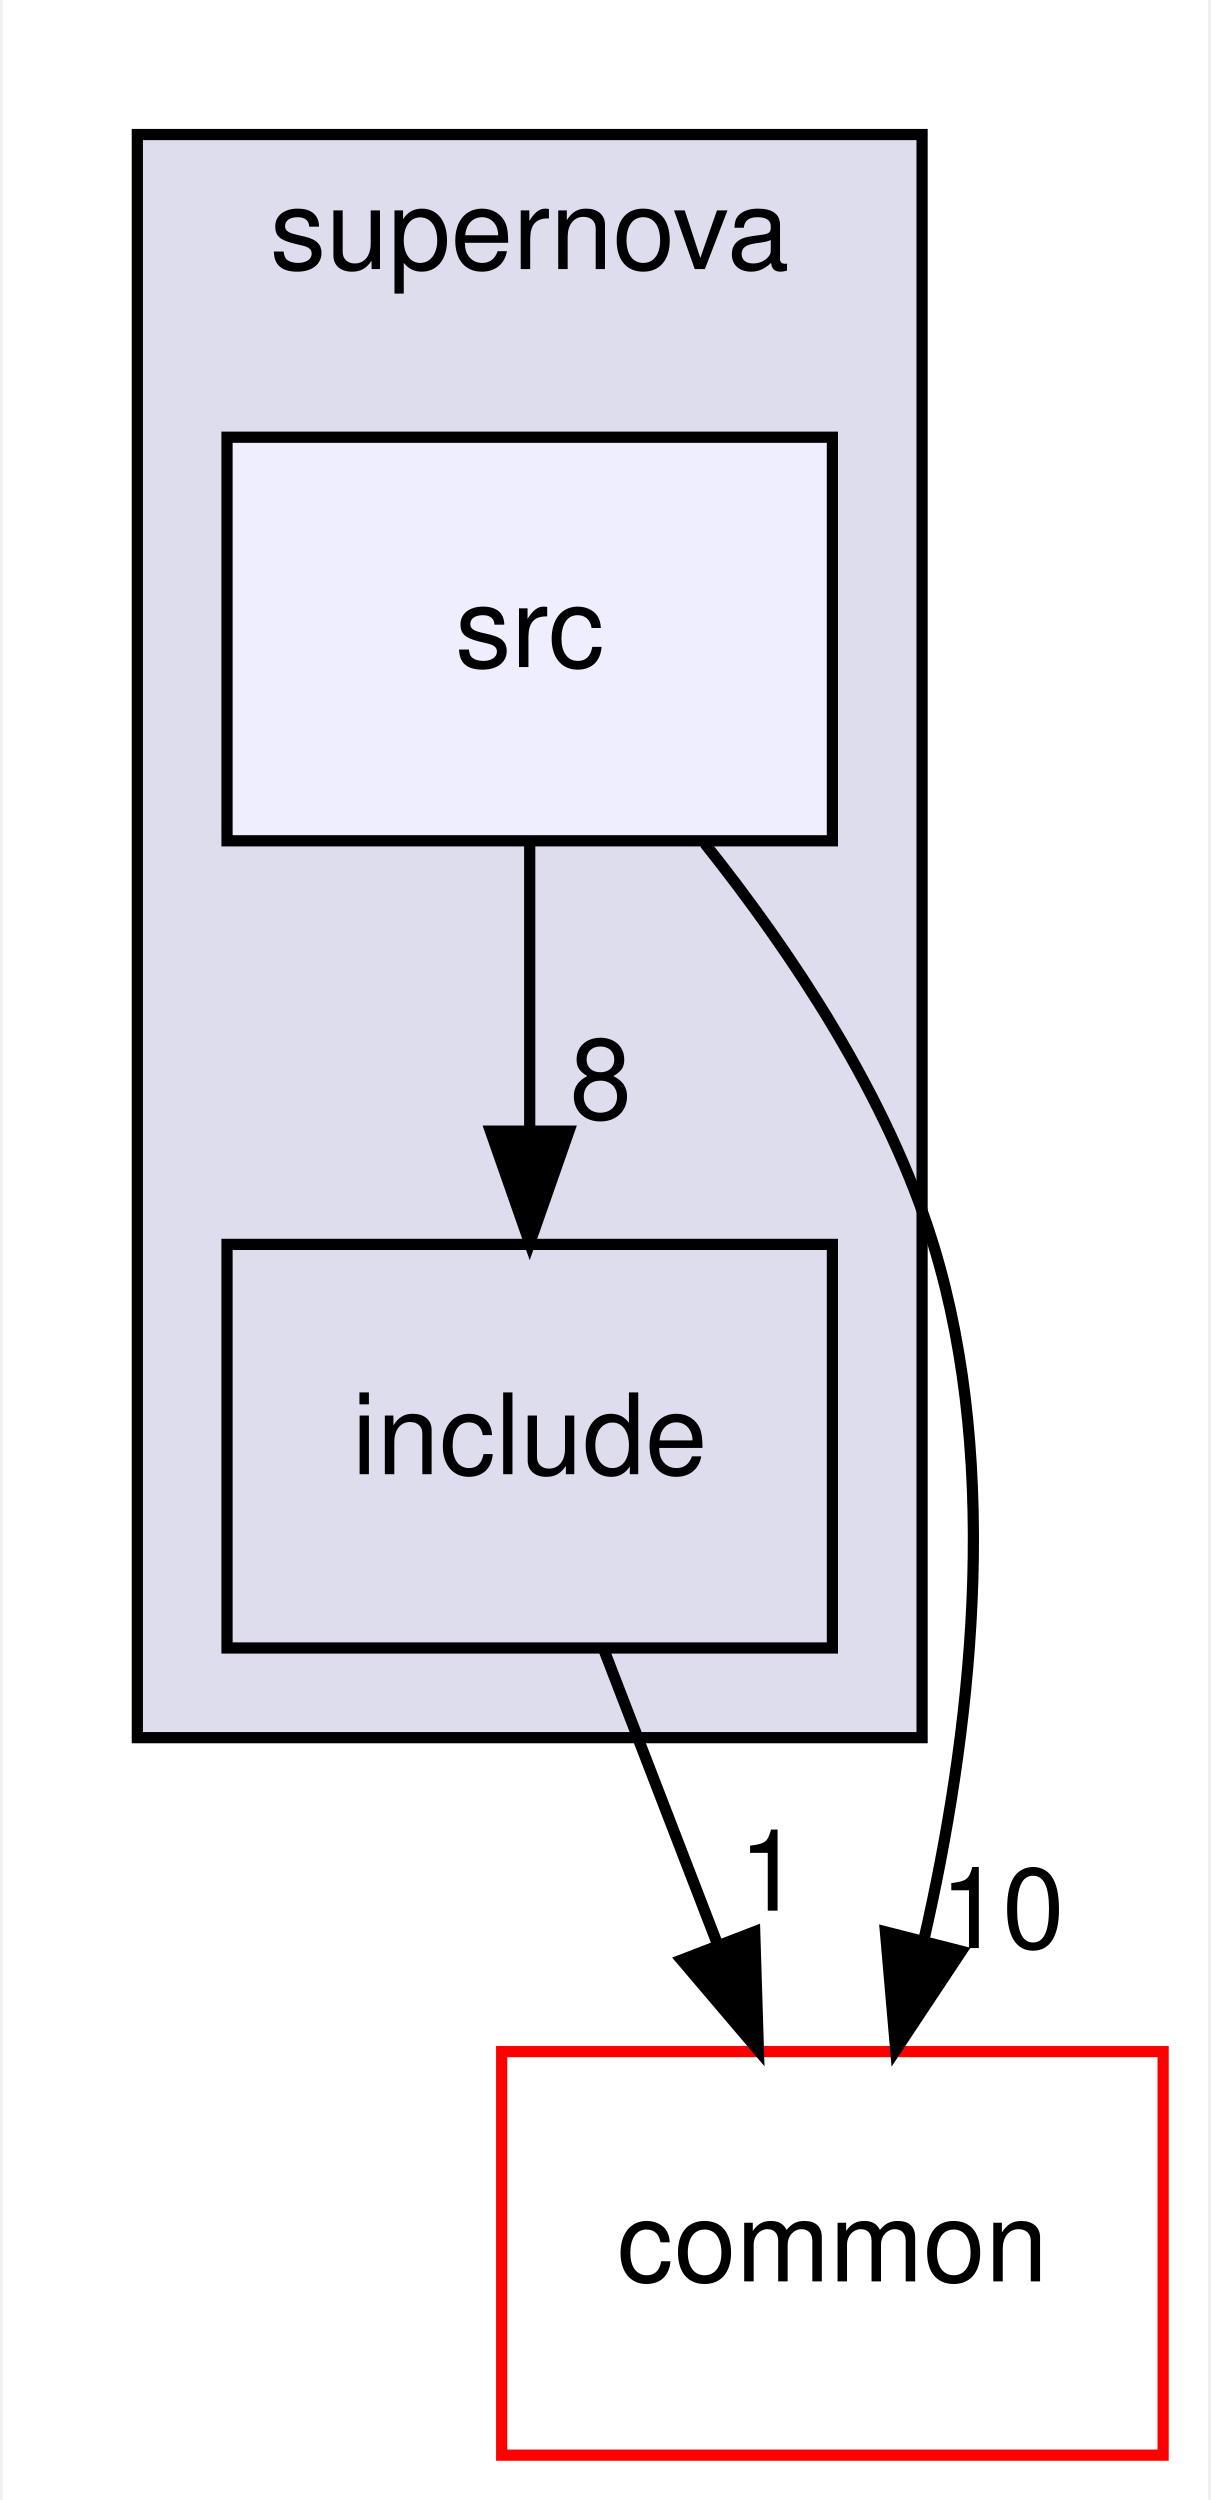
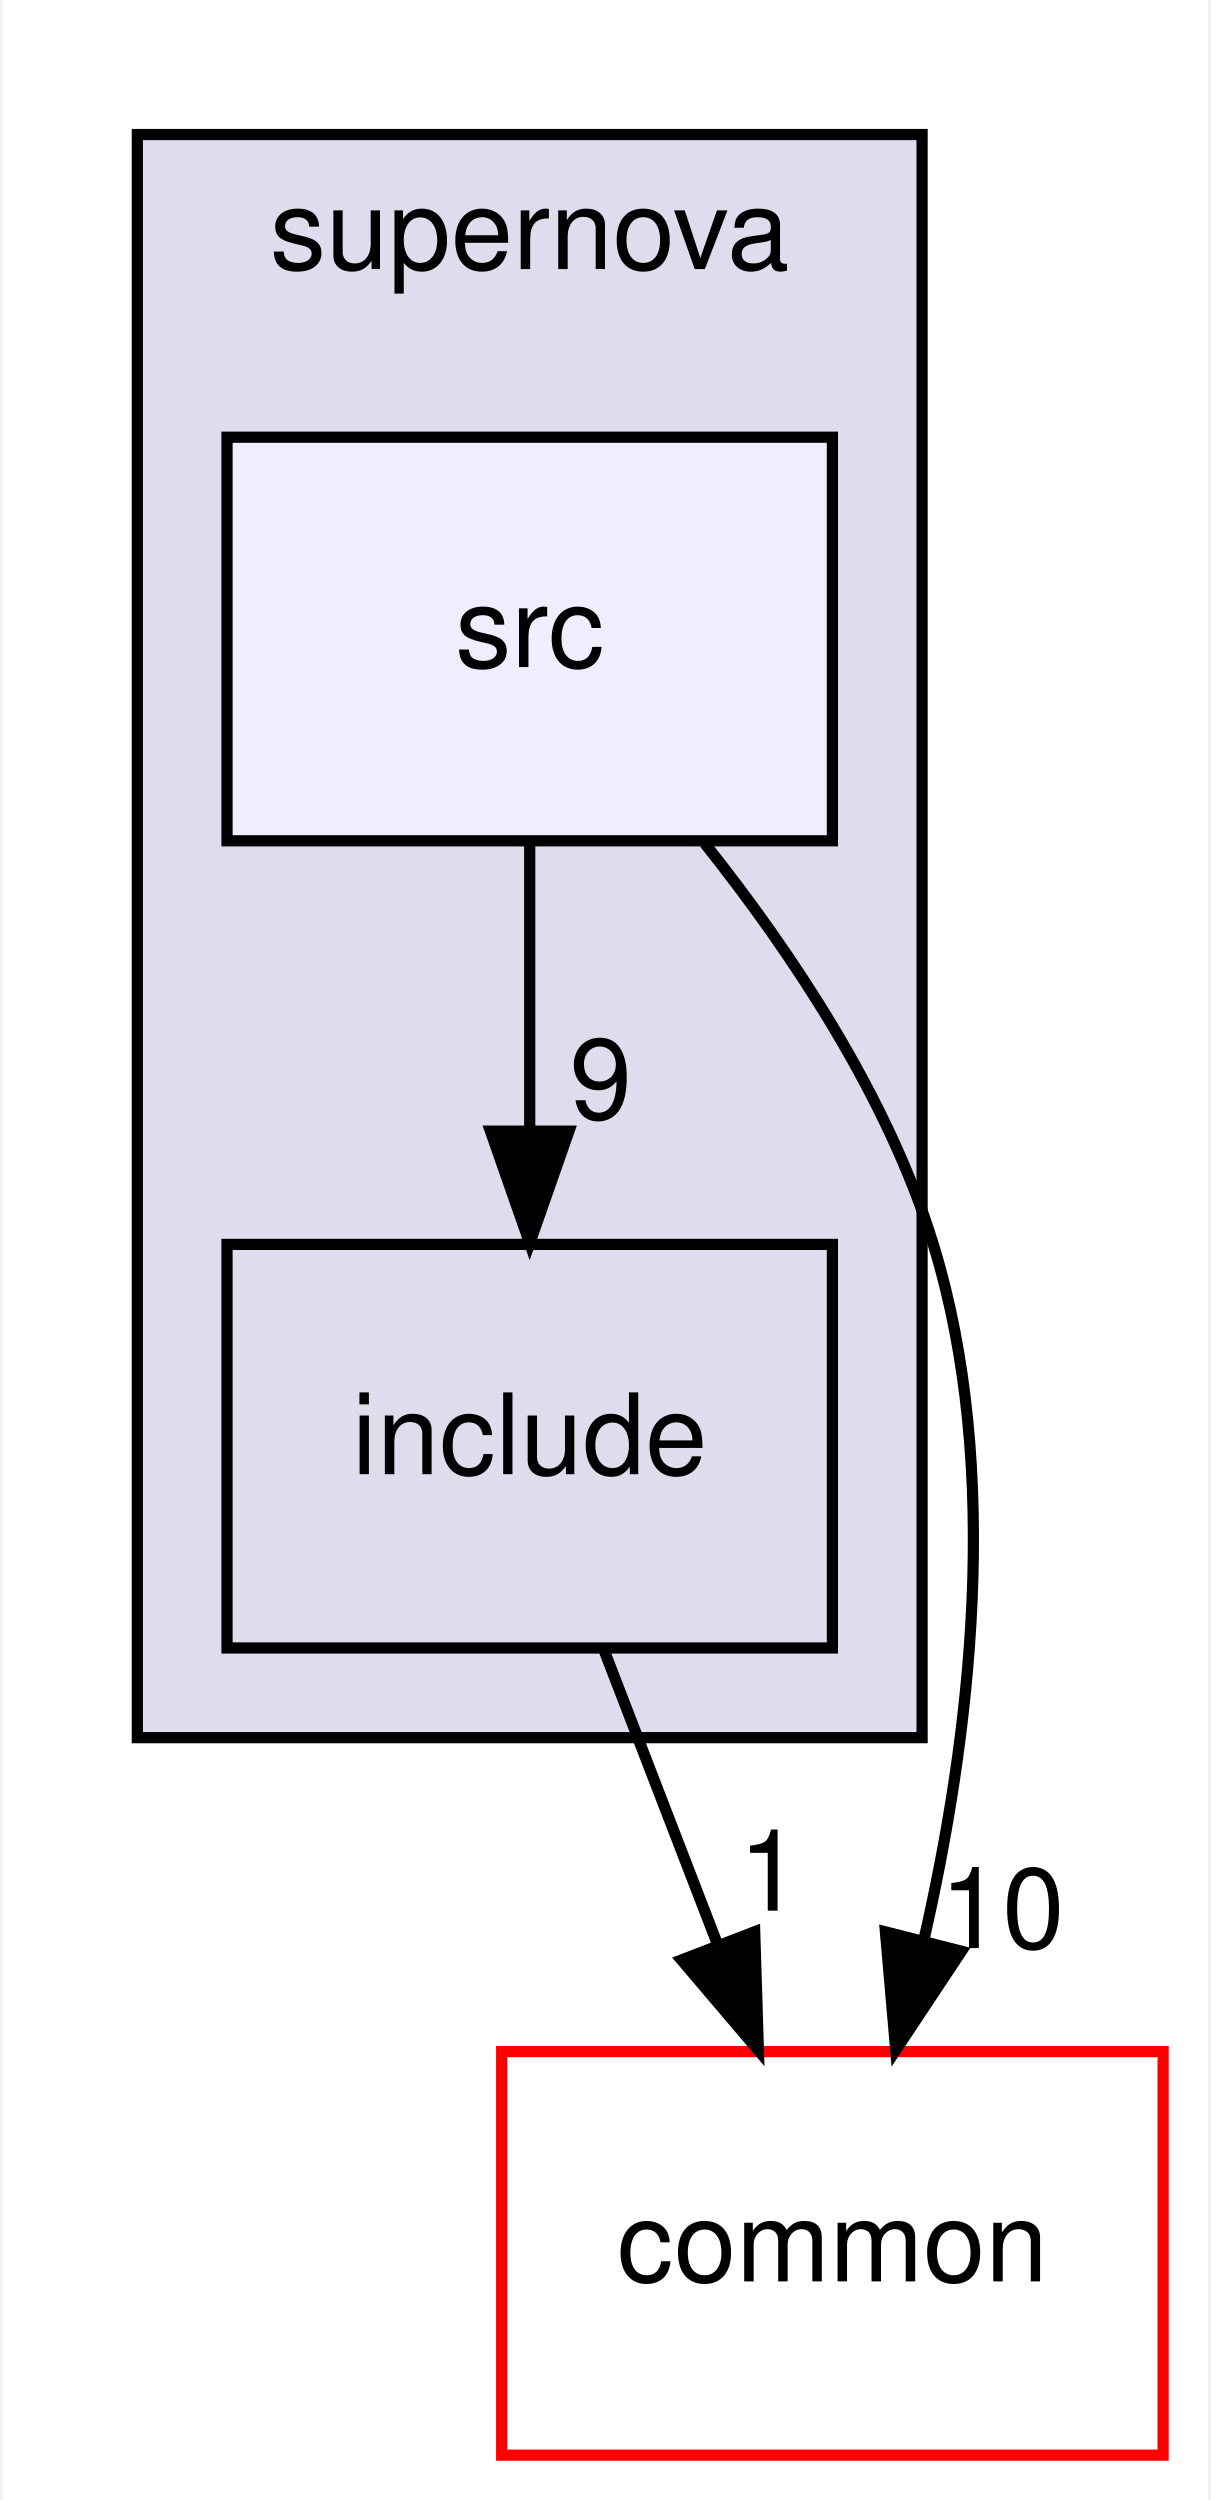
<svg xmlns="http://www.w3.org/2000/svg" xmlns:xlink="http://www.w3.org/1999/xlink" width="108pt" height="223pt" viewBox="0.00 0.00 107.50 223.00">
  <g id="graph0" class="graph" transform="scale(1 1) rotate(0) translate(4 219)">
    <polygon fill="white" stroke="transparent" points="-4,4 -4,-219 103.5,-219 103.5,4 -4,4" />
    <g id="clust1" class="cluster">
      <g id="a_clust1">
        <a xlink:href="dir_d93c684152b9dbfa36b614b4419d35b9.html" target="_top" xlink:title="supernova">
          <polygon fill="#ddddee" stroke="black" points="8,-64 8,-207 78,-207 78,-64 8,-64" />
          <text text-anchor="middle" x="43" y="-195" font-family="Helvetica,sans-Serif" font-size="10.00">supernova</text>
        </a>
      </g>
    </g>
    <g id="node1" class="node">
      <g id="a_node1">
        <a xlink:href="dir_92a6dce2fc7a56e8eeab455633cad61b.html" target="_top" xlink:title="include">
          <polygon fill="none" stroke="black" points="70,-108 16,-108 16,-72 70,-72 70,-108" />
          <text text-anchor="middle" x="43" y="-87.5" font-family="Helvetica,sans-Serif" font-size="10.00">include</text>
        </a>
      </g>
    </g>
    <g id="node3" class="node">
      <g id="a_node3">
        <a xlink:href="dir_bdd9a5d540de89e9fe90efdfc6973a4f.html" target="_top" xlink:title="common">
          <polygon fill="white" stroke="red" points="99.5,-36 40.5,-36 40.5,0 99.5,0 99.5,-36" />
          <text text-anchor="middle" x="70" y="-15.5" font-family="Helvetica,sans-Serif" font-size="10.00">common</text>
        </a>
      </g>
    </g>
    <g id="edge3" class="edge">
      <path fill="none" stroke="black" d="M49.67,-71.7C52.71,-63.81 56.38,-54.3 59.76,-45.55" />
      <polygon fill="black" stroke="black" points="63.07,-46.69 63.4,-36.1 56.54,-44.17 63.07,-46.69" />
      <g id="a_edge3-headlabel">
        <a xlink:href="dir_000008_000000.html" target="_top" xlink:title="1">
          <text text-anchor="middle" x="64.42" y="-48.57" font-family="Helvetica,sans-Serif" font-size="10.00">1</text>
        </a>
      </g>
    </g>
    <g id="node2" class="node">
      <g id="a_node2">
        <a xlink:href="dir_3eb80fb40bb9918af86e7507fbd94fb7.html" target="_top" xlink:title="src">
          <polygon fill="#eeeeff" stroke="black" points="70,-180 16,-180 16,-144 70,-144 70,-180" />
          <text text-anchor="middle" x="43" y="-159.5" font-family="Helvetica,sans-Serif" font-size="10.00">src</text>
        </a>
      </g>
    </g>
    <g id="edge1" class="edge">
      <path fill="none" stroke="black" d="M43,-143.7C43,-135.98 43,-126.71 43,-118.11" />
      <polygon fill="black" stroke="black" points="46.5,-118.1 43,-108.1 39.5,-118.1 46.5,-118.1" />
      <g id="a_edge1-headlabel">
-         <a xlink:href="dir_000007_000008.html" target="_top" xlink:title="8">
-           <text text-anchor="middle" x="49.34" y="-119.2" font-family="Helvetica,sans-Serif" font-size="10.00">8</text>
+         <a xlink:href="dir_000007_000008.html" target="_top" xlink:title="9">
+           <text text-anchor="middle" x="49.34" y="-119.2" font-family="Helvetica,sans-Serif" font-size="10.00">9</text>
        </a>
      </g>
    </g>
    <g id="edge2" class="edge">
      <path fill="none" stroke="black" d="M58.61,-143.77C66.37,-134.03 74.95,-121.18 79,-108 85.22,-87.77 82.27,-63.87 78.15,-45.92" />
      <polygon fill="black" stroke="black" points="81.51,-44.95 75.65,-36.12 74.73,-46.68 81.51,-44.95" />
      <g id="a_edge2-headlabel">
        <a xlink:href="dir_000007_000000.html" target="_top" xlink:title="10">
          <text text-anchor="middle" x="85.15" y="-45.23" font-family="Helvetica,sans-Serif" font-size="10.00">10</text>
        </a>
      </g>
    </g>
  </g>
</svg>
